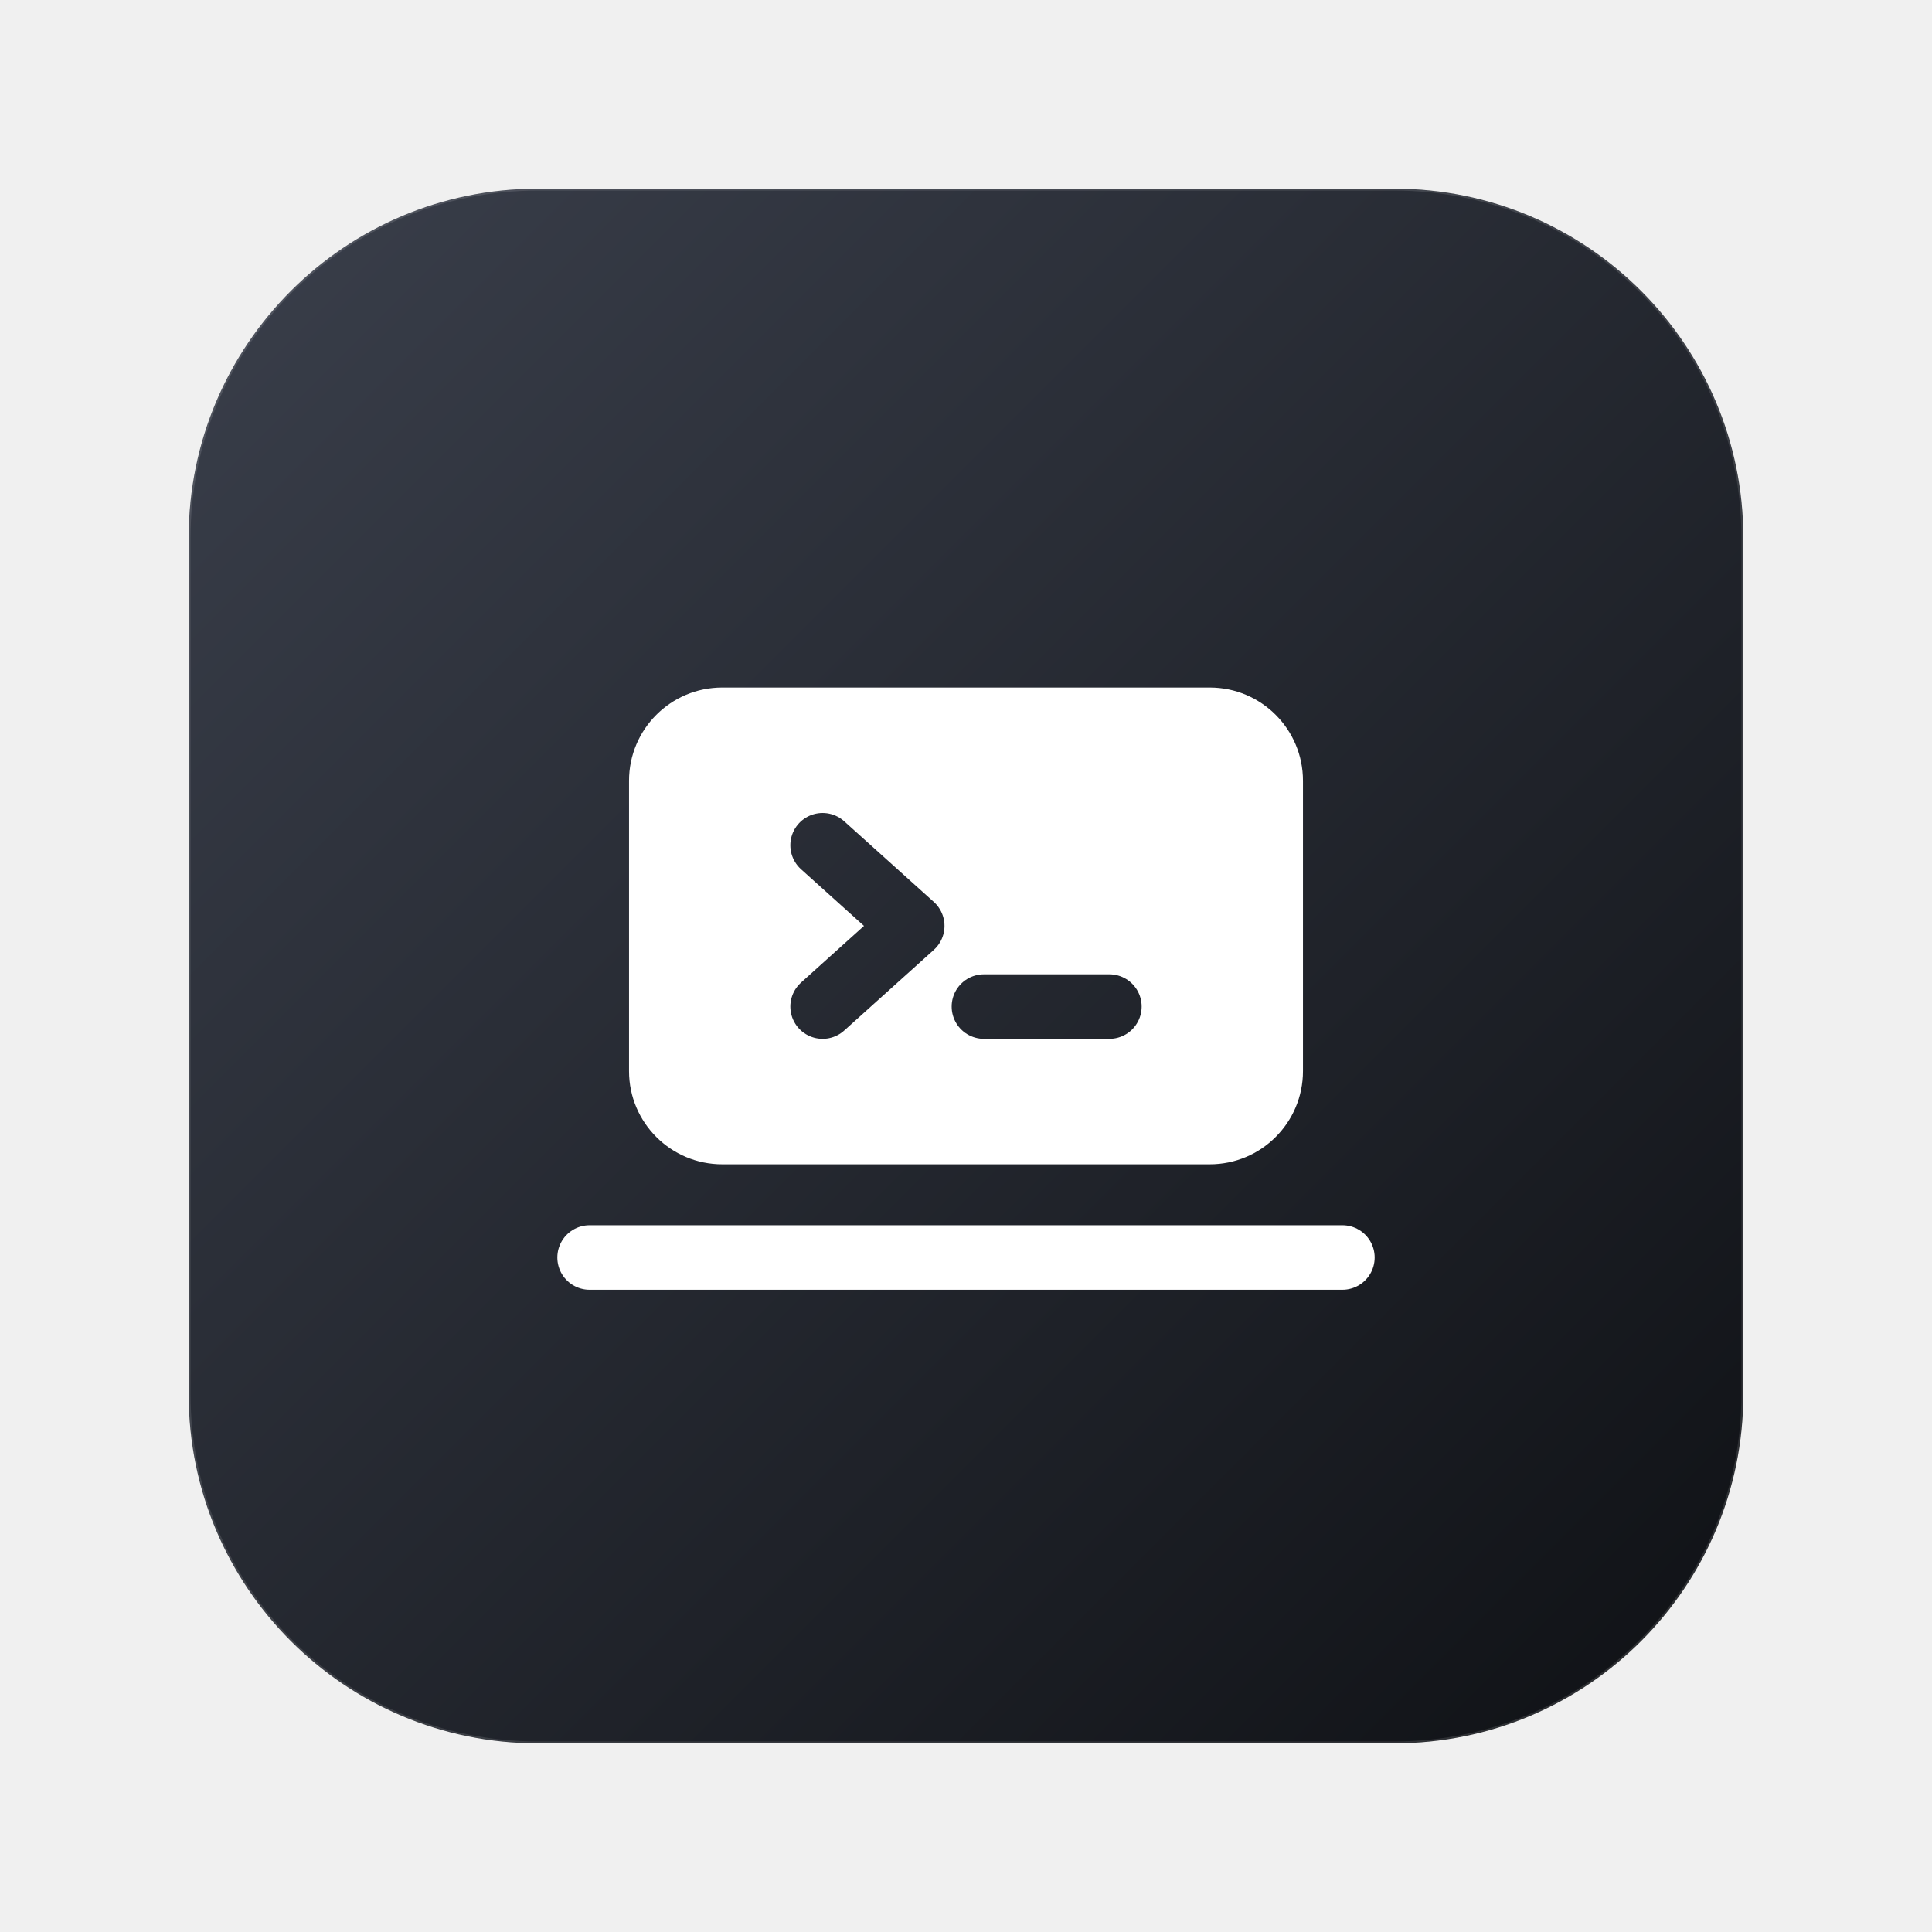
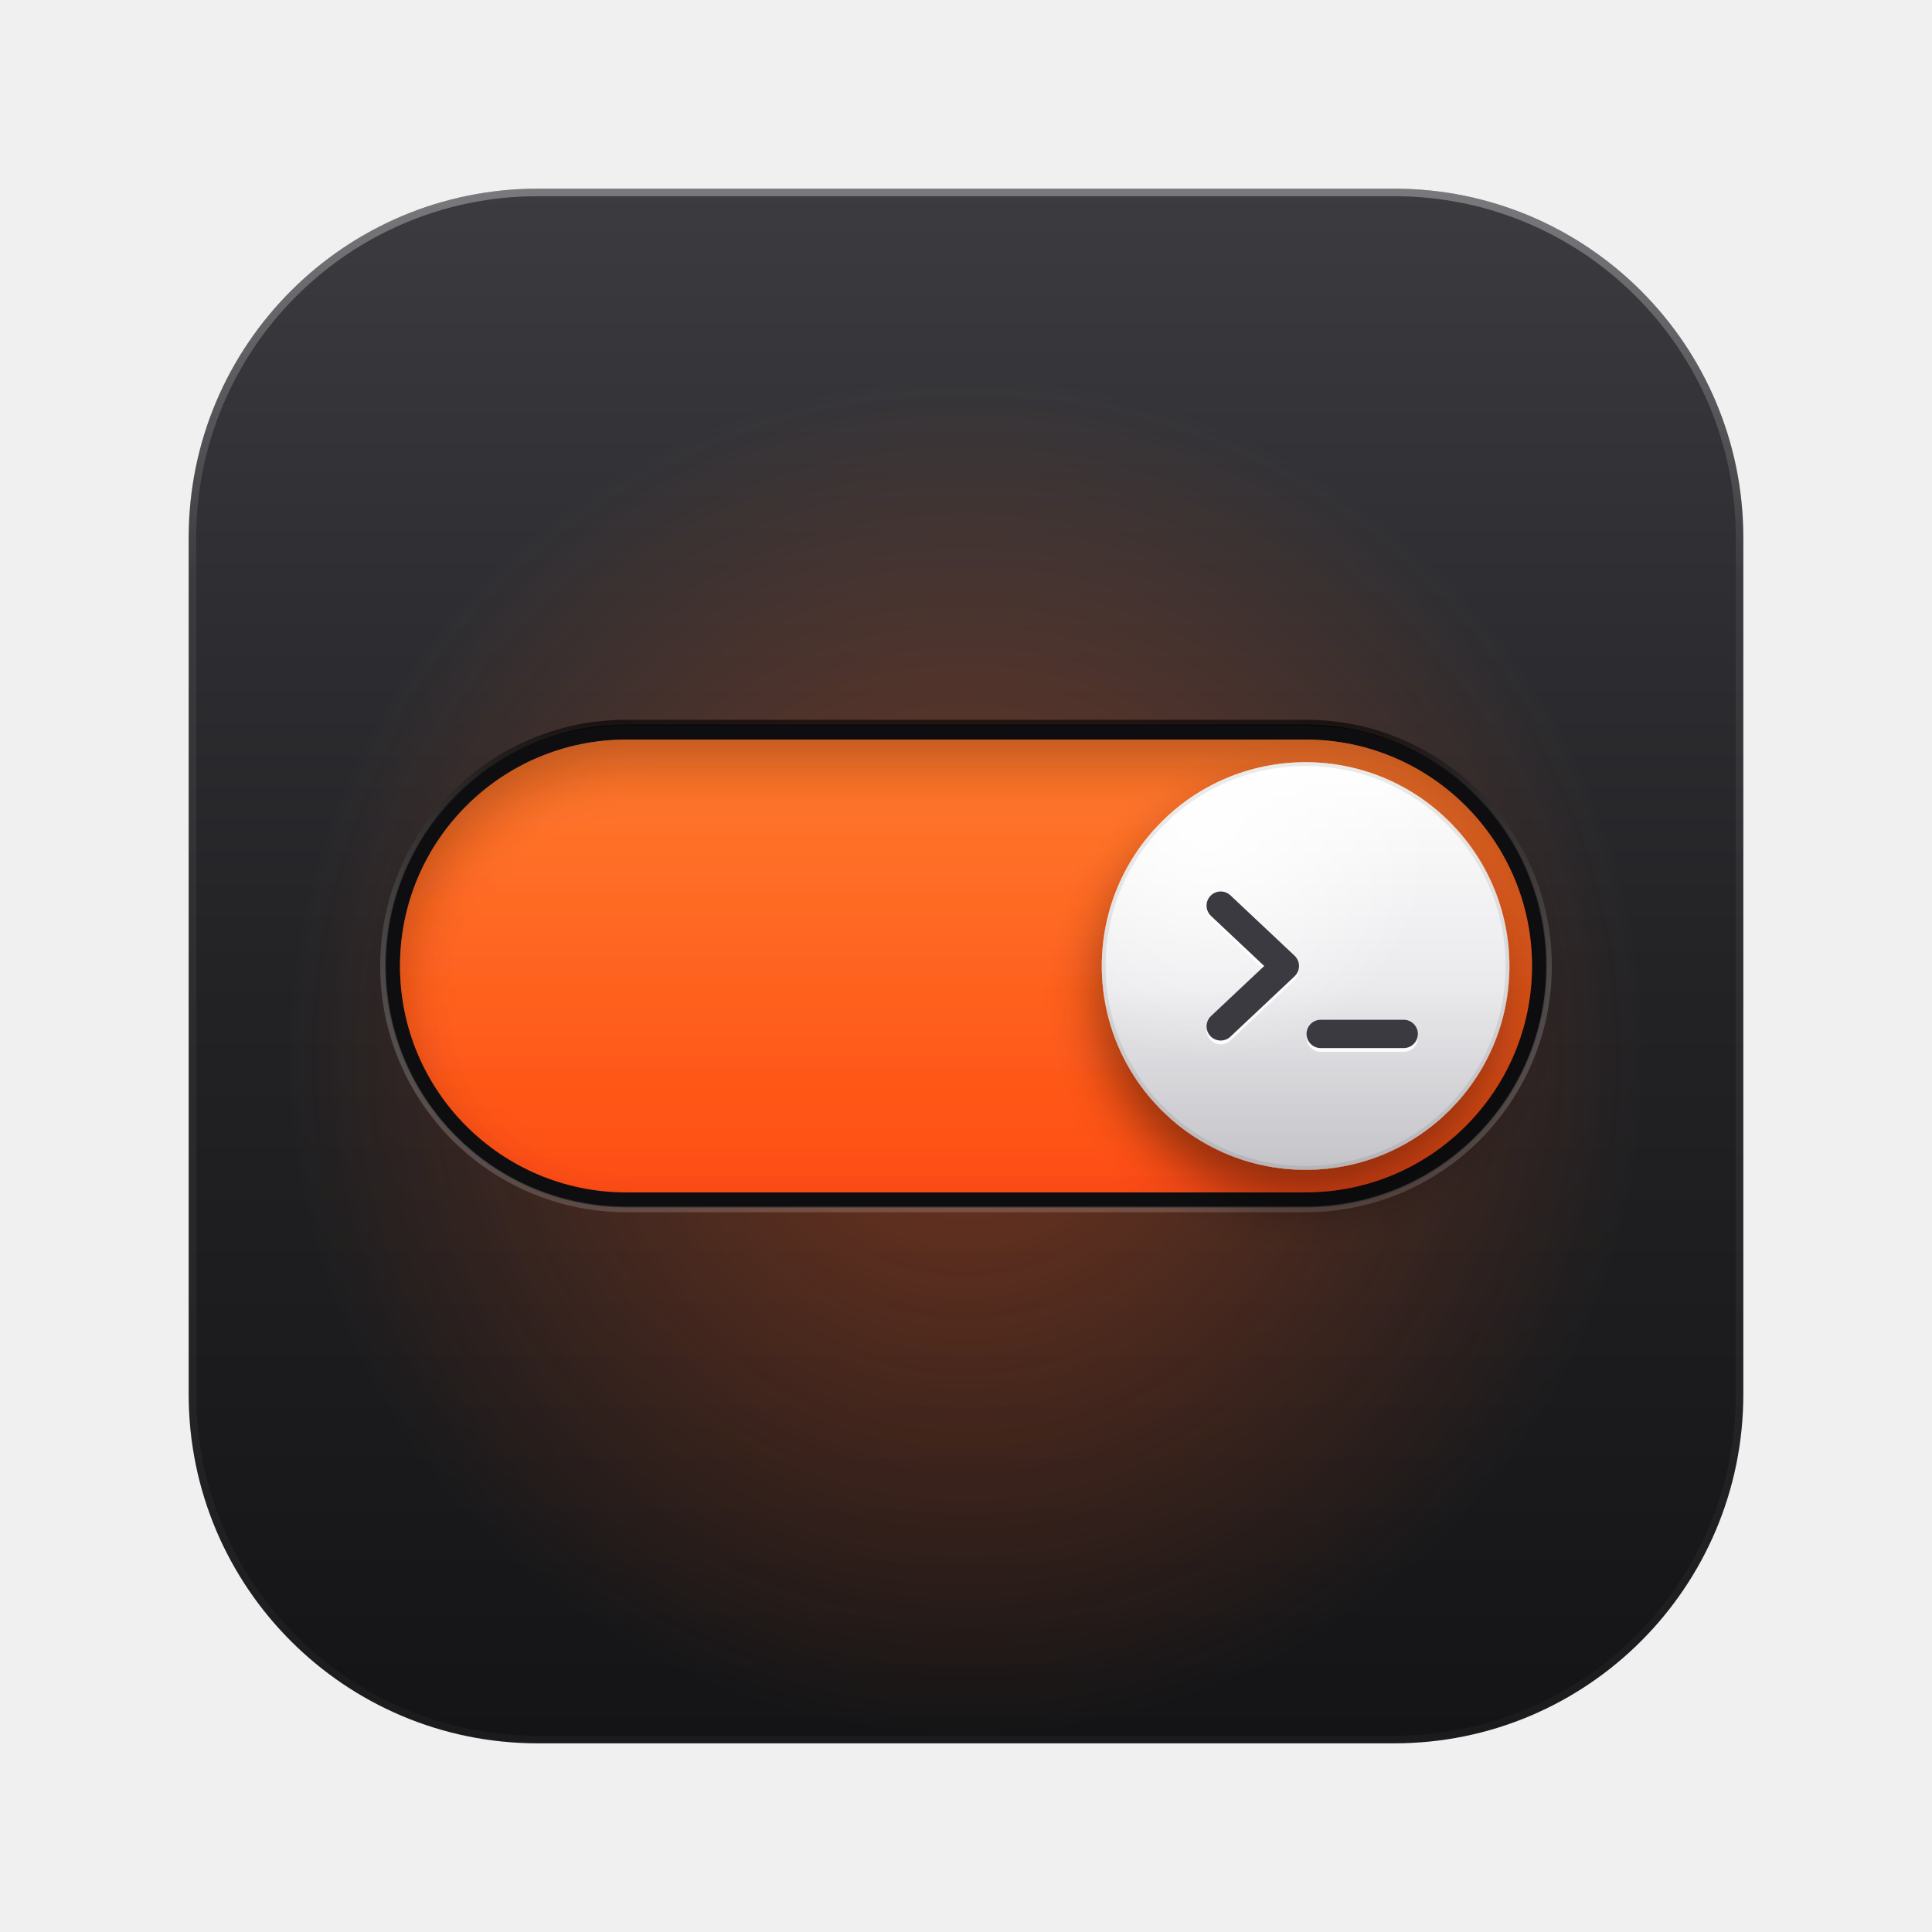
<svg xmlns="http://www.w3.org/2000/svg" width="1024" height="1024" viewBox="0 0 1024 1024">
  <defs>
-     <linearGradient id="bg" x1="0" y1="0" x2="1" y2="1">
-       <stop offset="0" stop-color="#3a3f4b" />
-       <stop offset="1" stop-color="#0f1115" />
+     <linearGradient id="body" x1="0" y1="100" x2="0" y2="924" gradientUnits="userSpaceOnUse">
+       <stop offset="0" stop-color="#3b3b40" />
+       <stop offset=".5" stop-color="#232326" />
+       <stop offset="1" stop-color="#141416" />
    </linearGradient>
-     <mask id="prompt" maskUnits="userSpaceOnUse" x="0" y="0" width="24" height="24">
-       <rect width="24" height="24" fill="#fff" />
-       <path d="M8 8l2.5 2.25L8 12.5M12.5 12.5H16" fill="none" stroke="#000" stroke-width="1.8" stroke-linecap="round" stroke-linejoin="round" />
-     </mask>
+     <linearGradient id="rim" x1="0" y1="100" x2="0" y2="924" gradientUnits="userSpaceOnUse">
+       <stop offset="0" stop-color="#fff" stop-opacity=".32" />
+       <stop offset=".25" stop-color="#fff" stop-opacity=".06" />
+       <stop offset="1" stop-color="#fff" stop-opacity=".03" />
+     </linearGradient>
+     <linearGradient id="track" x1="0" y1="392" x2="0" y2="632" gradientUnits="userSpaceOnUse">
+       <stop offset="0" stop-color="#ff7a2e" />
+       <stop offset="1" stop-color="#ff4d12" />
+     </linearGradient>
+     <radialGradient id="bloom" cx="512" cy="560" r="360" gradientUnits="userSpaceOnUse">
+       <stop offset="0" stop-color="#ff5a1a" stop-opacity=".38" />
+       <stop offset="1" stop-color="#ff5a1a" stop-opacity="0" />
+     </radialGradient>
+     <linearGradient id="knob" x1="0" y1="402" x2="0" y2="622" gradientUnits="userSpaceOnUse">
+       <stop offset="0" stop-color="#ffffff" />
+       <stop offset="1" stop-color="#d9d9de" />
+     </linearGradient>
+     <radialGradient id="sheen" cx="640" cy="440" r="120" gradientUnits="userSpaceOnUse">
+       <stop offset="0" stop-color="#fff" stop-opacity=".9" />
+       <stop offset="1" stop-color="#fff" stop-opacity="0" />
+     </radialGradient>
+     <linearGradient id="bezel" x1="0" y1="383" x2="0" y2="641" gradientUnits="userSpaceOnUse">
+       <stop offset="0" stop-color="#000" stop-opacity=".6" />
+       <stop offset="1" stop-color="#fff" stop-opacity=".16" />
+     </linearGradient>
+     <linearGradient id="knobShade" x1="0" y1="404" x2="0" y2="620" gradientUnits="userSpaceOnUse">
+       <stop offset=".55" stop-color="#000" stop-opacity="0" />
+       <stop offset="1" stop-color="#000" stop-opacity=".1" />
+     </linearGradient>
+     <filter id="inset" x="-10%" y="-20%" width="120%" height="140%">
+       <feOffset dy="14" in="SourceAlpha" result="o" />
+       <feGaussianBlur in="o" stdDeviation="14" result="b" />
+       <feComposite in="SourceAlpha" in2="b" operator="out" result="s" />
+       <feFlood flood-color="#5a1500" flood-opacity=".55" />
+       <feComposite in2="s" operator="in" result="shadow" />
+       <feMerge>
+         <feMergeNode in="SourceGraphic" />
+         <feMergeNode in="shadow" />
+       </feMerge>
+     </filter>
+     <filter id="drop" x="-30%" y="-30%" width="160%" height="170%">
+       <feGaussianBlur in="SourceAlpha" stdDeviation="14" />
+       <feOffset dy="16" />
+       <feComponentTransfer>
+         <feFuncA type="linear" slope=".45" />
+       </feComponentTransfer>
+       <feMerge>
+         <feMergeNode />
+         <feMergeNode in="SourceGraphic" />
+       </feMerge>
+     </filter>
+     <clipPath id="squircle">
+       <rect x="100" y="100" width="824" height="824" rx="185" />
+     </clipPath>
  </defs>
-   <rect x="100" y="100" width="824" height="824" rx="185" fill="url(#bg)" />
-   <rect x="100.5" y="100.5" width="823" height="823" rx="184.5" fill="none" stroke="#fff" stroke-opacity=".12" />
-   <g transform="translate(512 524) scale(19) translate(-12 -12)" fill="#fff" stroke="#fff" stroke-width="1.8" stroke-linecap="round">
-     <rect x="2.6" y="3.6" width="18.8" height="13.3" rx="2.6" stroke="none" mask="url(#prompt)" />
-     <path d="M1.5 19.5h21" fill="none" />
+   <rect x="100" y="100" width="824" height="824" rx="185" fill="url(#body)" />
+   <rect x="100" y="100" width="824" height="824" rx="185" fill="url(#bloom)" clip-path="url(#squircle)" />
+   <rect x="102" y="102" width="820" height="820" rx="183" fill="none" stroke="url(#rim)" stroke-width="4" />
+   <rect x="204" y="384" width="616" height="256" rx="128" fill="#0e0e10" />
+   <rect x="203" y="383" width="618" height="258" rx="129" fill="none" stroke="url(#bezel)" stroke-width="3" />
+   <rect x="212" y="392" width="600" height="240" rx="120" fill="url(#track)" filter="url(#inset)" />
+   <g filter="url(#drop)">
+     <circle cx="692" cy="512" r="108" fill="url(#knob)" />
+   </g>
+   <circle cx="692" cy="512" r="108" fill="url(#knobShade)" />
+   <circle cx="692" cy="512" r="108" fill="url(#sheen)" />
+   <circle cx="692" cy="512" r="107" fill="none" stroke="#000" stroke-opacity=".08" stroke-width="2" />
+   <g fill="none" stroke-linecap="round" stroke-linejoin="round" stroke-width="15">
+     <path d="M647 480l34 32-34 32M700 548h44" stroke="#fff" stroke-opacity=".9" transform="translate(0 2)" />
+     <path d="M647 480l34 32-34 32M700 548h44" stroke="#3a3a40" />
  </g>
</svg>
